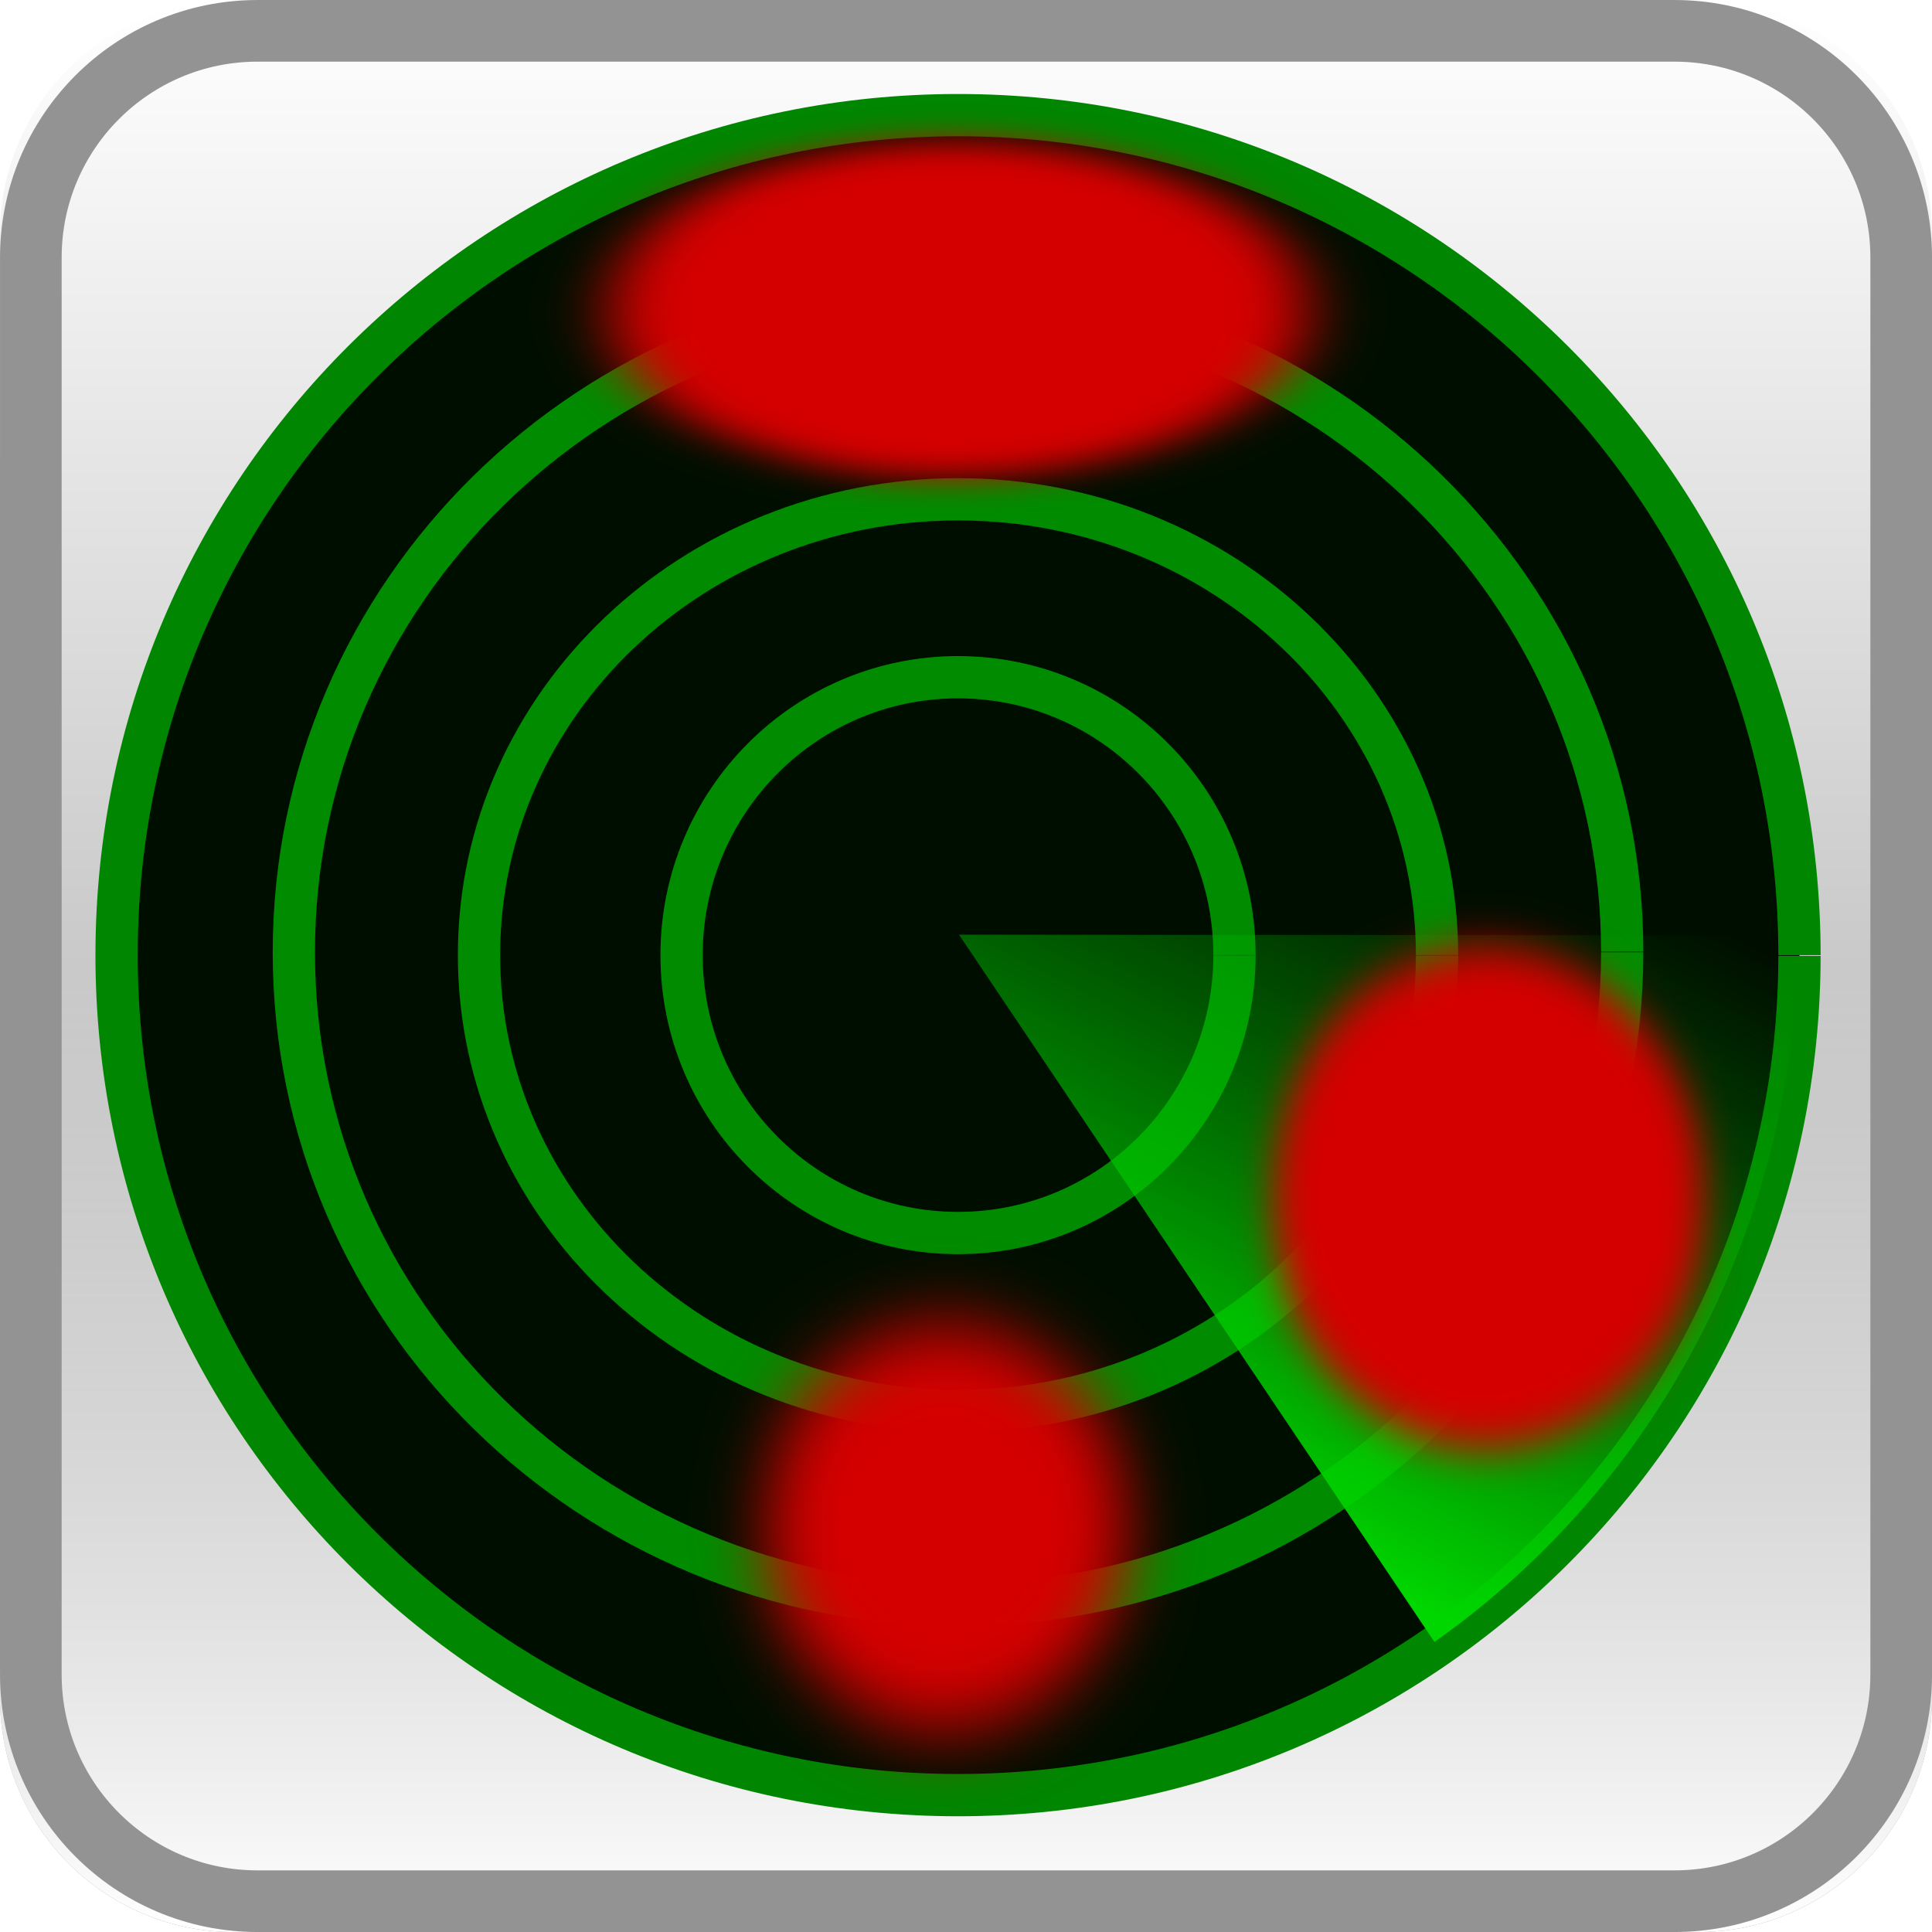
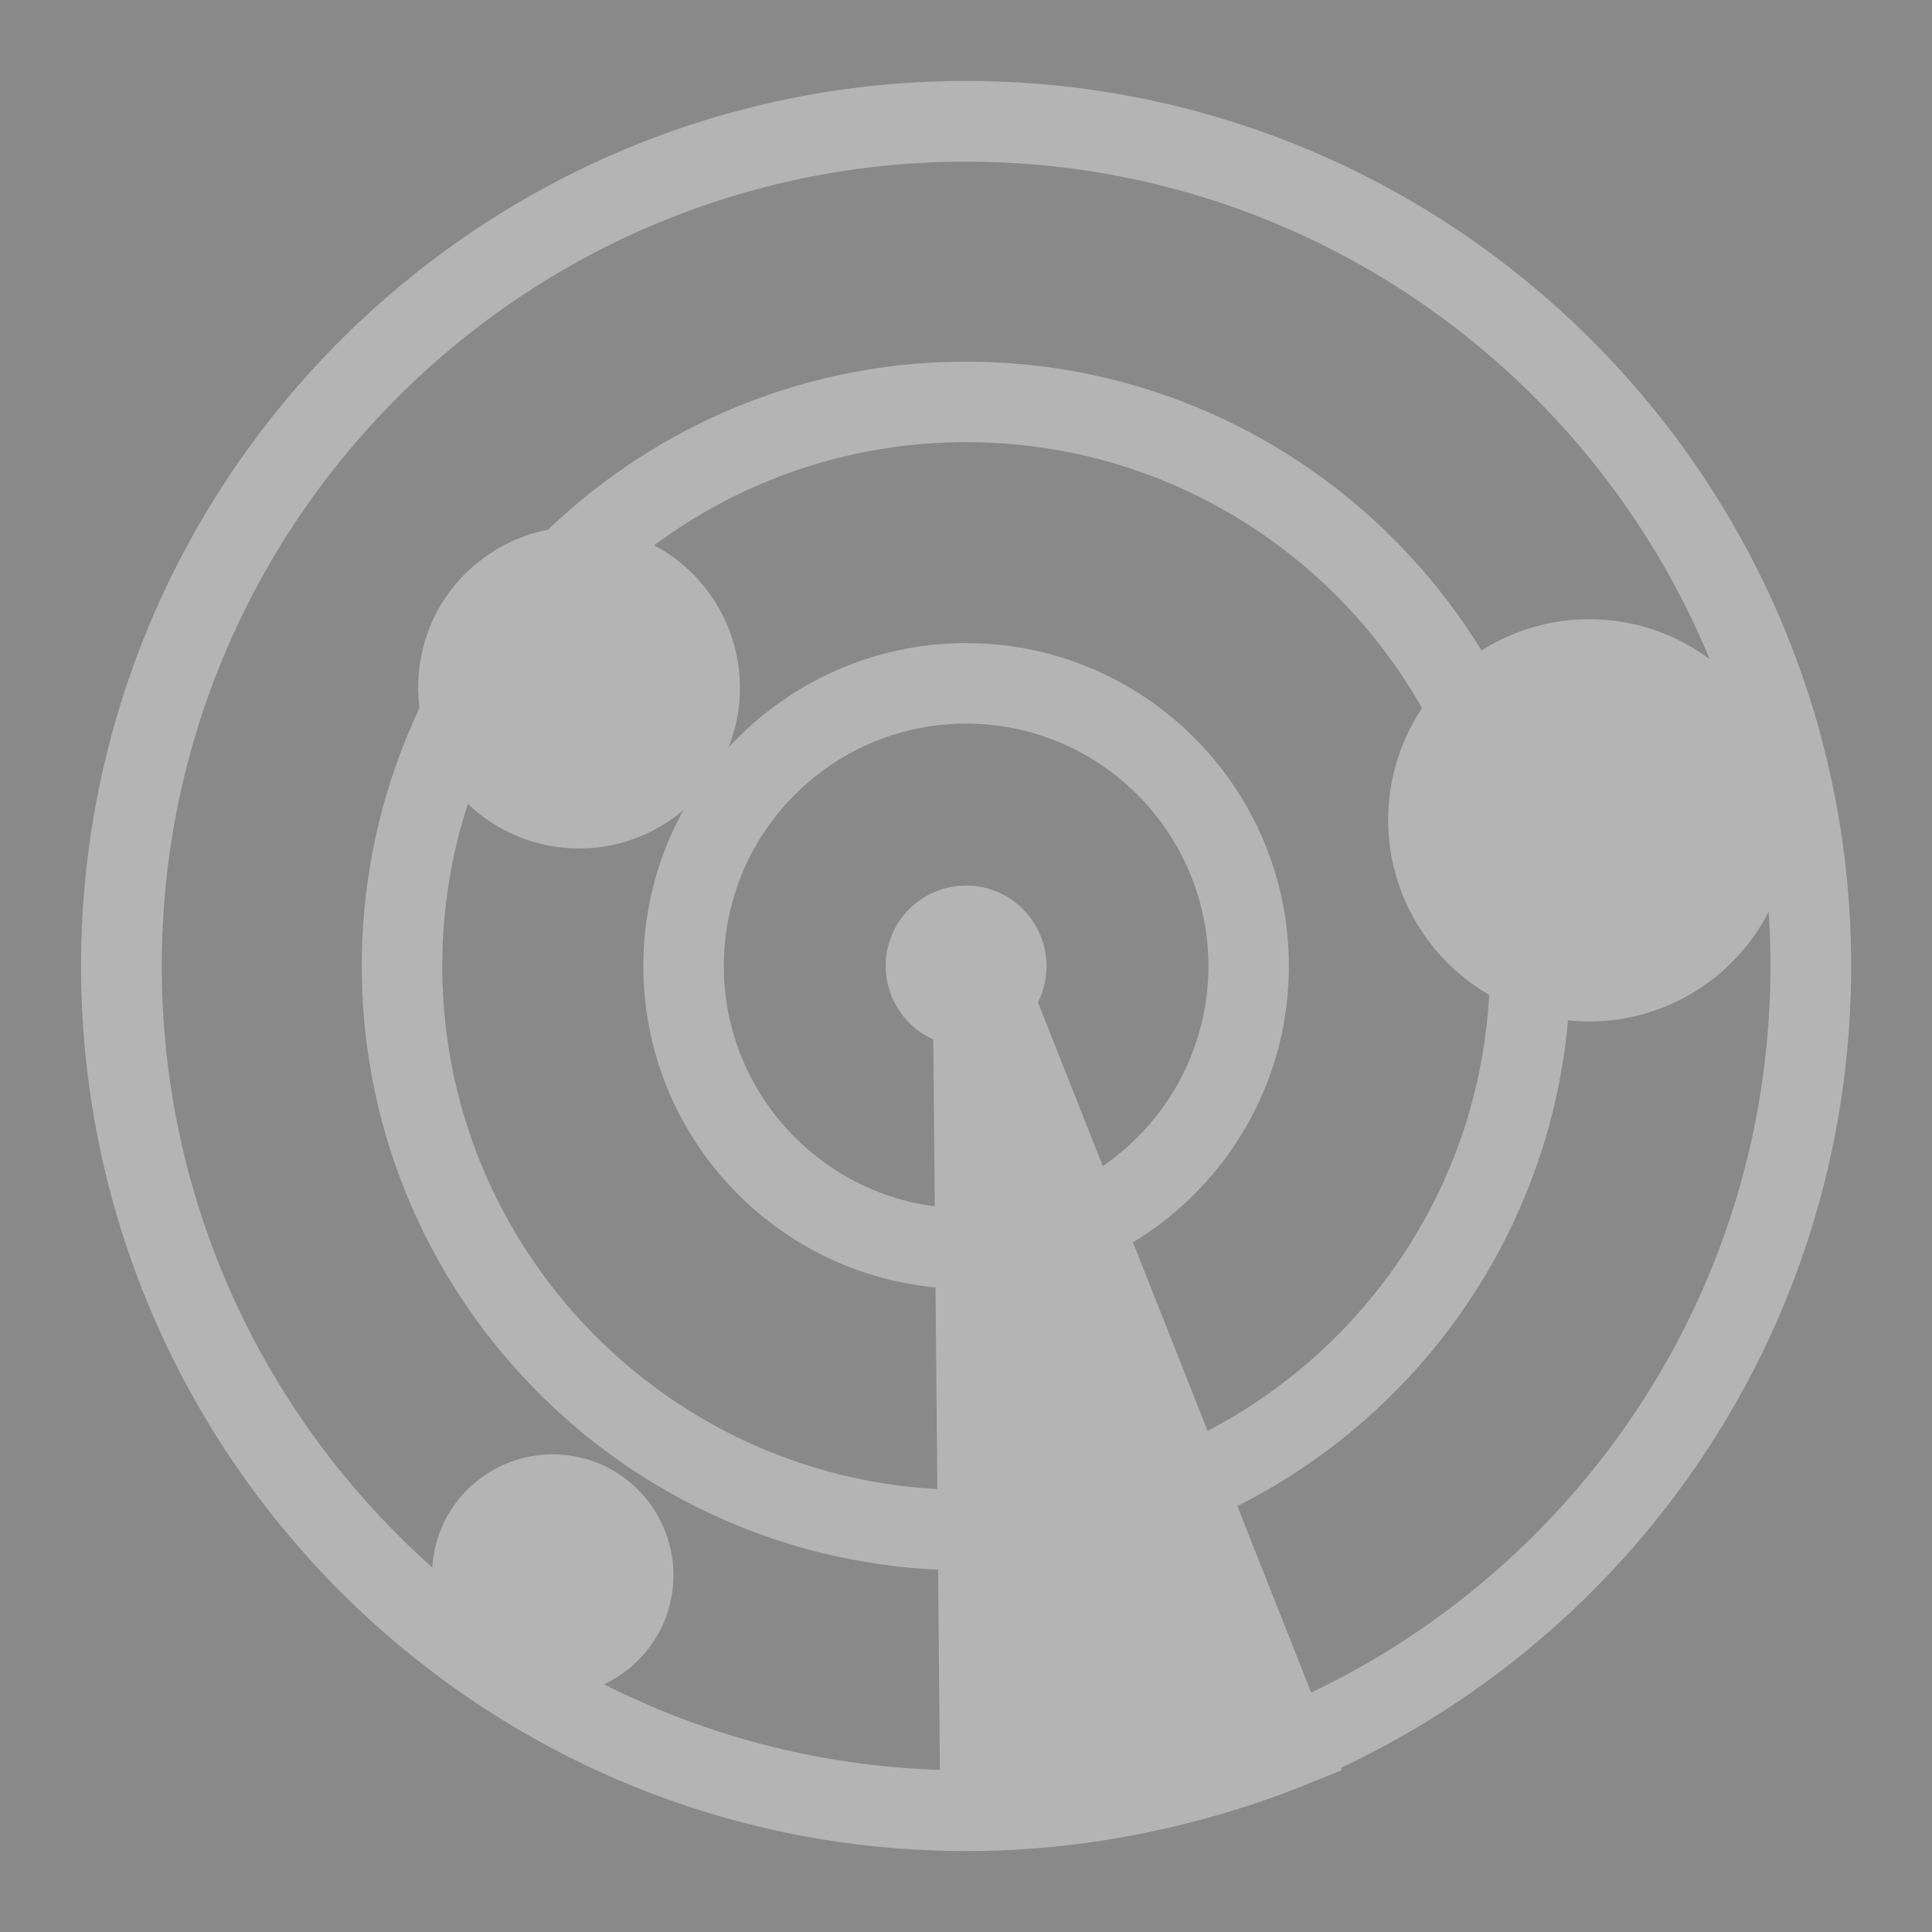
- <svg xmlns="http://www.w3.org/2000/svg" xmlns:xlink="http://www.w3.org/1999/xlink" version="1.0" id="svg2" height="32" width="32">
-   <defs id="defs4">
-     <linearGradient id="linearGradient6099">
-       <stop style="stop-color:#00d600;stop-opacity:1" offset="0" id="stop6101" />
-       <stop style="stop-color:#00ab00;stop-opacity:0;" offset="1" id="stop6103" />
-     </linearGradient>
-     <linearGradient id="linearGradient4659">
-       <stop id="stop4661" stop-color="#fff" offset="0" />
-       <stop id="stop4663" stop-color="#939393" offset="1" style="stop-color:#00ab00;stop-opacity:1" />
-     </linearGradient>
-     <linearGradient id="f">
-       <stop offset="0" stop-color="#fff" id="stop4653" />
-       <stop offset="1" stop-color="#939393" id="stop4655" />
-     </linearGradient>
-     <linearGradient id="linearGradient4090">
-       <stop id="stop4092" offset="0" style="stop-color:#8fa5ff;stop-opacity:1;" />
-       <stop style="stop-color:#0029ff;stop-opacity:1;" offset="0.51" id="stop4094" />
-       <stop id="stop4096" offset="1" style="stop-color:#001880;stop-opacity:1;" />
-     </linearGradient>
-     <linearGradient id="linearGradient3459">
-       <stop id="stop3461" offset="0" style="stop-color:#ffffff;stop-opacity:1;" />
-       <stop id="stop3463" offset="1" style="stop-color:#ffffff;stop-opacity:0;" />
-     </linearGradient>
-     <linearGradient y2="61.403" x2="106.286" y1="61.403" x1="-2.357" gradientTransform="matrix(0.2325041,0,0,0.2325041,2.392082,2.973699)" gradientUnits="userSpaceOnUse" id="linearGradient3335" xlink:href="#linearGradient4090" />
-     <linearGradient id="linearGradient6666-09">
-       <stop style="stop-color:#8fa5ff;stop-opacity:1;" offset="0" id="stop6668-1" />
-       <stop id="stop3183-7" offset="0.5" style="stop-color:#0029ff;stop-opacity:1;" />
-       <stop style="stop-color:#001880;stop-opacity:1;" offset="1" id="stop6670-7" />
-     </linearGradient>
-     <linearGradient id="linearGradient6666-09-1">
-       <stop style="stop-color:#8fa5ff;stop-opacity:1;" offset="0" id="stop6668-1-8" />
-       <stop id="stop3183-7-0" offset="0.5" style="stop-color:#0029ff;stop-opacity:1;" />
-       <stop style="stop-color:#001880;stop-opacity:1;" offset="1" id="stop6670-7-1" />
-     </linearGradient>
-     <linearGradient id="linearGradient6666-09-0">
-       <stop style="stop-color:#8fa5ff;stop-opacity:1;" offset="0" id="stop6668-1-3" />
-       <stop id="stop3183-7-5" offset="0.5" style="stop-color:#0029ff;stop-opacity:1;" />
-       <stop style="stop-color:#001880;stop-opacity:1;" offset="1" id="stop6670-7-9" />
-     </linearGradient>
-     <linearGradient y2="125.625" x2="45.993" y1="125.625" x1="42.257" gradientTransform="matrix(1.200713,0,0,1.200713,-8.495749,-27.13159)" gradientUnits="userSpaceOnUse" id="linearGradient4236" xlink:href="#linearGradient6666-09" />
-     <linearGradient y2="125.625" x2="45.993" y1="125.625" x1="42.257" gradientTransform="matrix(1.200713,0,0,1.200713,-4.981478,-44.02711)" gradientUnits="userSpaceOnUse" id="linearGradient4238" xlink:href="#linearGradient6666-09-1" />
-     <linearGradient y2="125.625" x2="45.993" y1="125.625" x1="42.257" gradientTransform="matrix(1.200713,0,0,1.200713,7.831022,-36.33961)" gradientUnits="userSpaceOnUse" id="linearGradient4240" xlink:href="#linearGradient6666-09-0" />
-     <linearGradient xlink:href="#f" id="E" gradientUnits="userSpaceOnUse" gradientTransform="matrix(1.03294,0,0,1.03294,-59.414,-1122.204)" x1="73.009" y1="1086.414" x2="73.009" y2="1055.434" />
-     <linearGradient id="linearGradient4657">
-       <stop id="stop4324" stop-color="#fff" offset="0" />
-       <stop id="stop4326" stop-color="#939393" offset="1" />
-     </linearGradient>
-     <linearGradient xlink:href="#linearGradient3459" id="F" gradientUnits="userSpaceOnUse" gradientTransform="matrix(1.03294,0,0,1.03294,-59.414,-1090.204)" x1="73.009" y1="1086.414" x2="73.009" y2="1070.924" />
-     <linearGradient xlink:href="#linearGradient6099" id="linearGradient6105" x1="23.842" y1="26.755" x2="29.44" y2="15.873" gradientUnits="userSpaceOnUse" />
-     <radialGradient xlink:href="#linearGradient3134" id="radialGradient17650" gradientUnits="userSpaceOnUse" cx="50.27" cy="47.17" fx="50.27" fy="47.17" r="15.723" />
-     <linearGradient id="linearGradient3134">
-       <stop id="stop3136" offset="0" style="stop-color:#ffd500;stop-opacity:1;" />
-       <stop id="stop3138" offset="1" style="stop-color:#ff7e00;stop-opacity:1;" />
-     </linearGradient>
-     <filter style="color-interpolation-filters:sRGB" id="filter3356">
-       <feGaussianBlur id="feGaussianBlur3358" stdDeviation="0.611" />
+ <svg xmlns="http://www.w3.org/2000/svg" stroke-width="0.501" stroke-linejoin="bevel" fill-rule="evenodd" version="1.1" overflow="visible" width="18pt" height="18pt" viewBox="0 0 18 18">
+   <defs>
+     <marker id="DefaultArrow2" markerUnits="strokeWidth" viewBox="0 0 1 1" markerWidth="1" markerHeight="1" overflow="visible" orient="auto">
+       <g transform="scale(0.009259259)">
+         <path d="M -9 54 L -9 -54 L 117 0 z" />
+       </g>
+     </marker>
+     <marker id="DefaultArrow3" markerUnits="strokeWidth" viewBox="0 0 1 1" markerWidth="1" markerHeight="1" overflow="visible" orient="auto">
+       <g transform="scale(0.009259259)">
+         <path d="M -27 54 L -9 0 L -27 -54 L 135 0 z" />
+       </g>
+     </marker>
+     <marker id="DefaultArrow4" markerUnits="strokeWidth" viewBox="0 0 1 1" markerWidth="1" markerHeight="1" overflow="visible" orient="auto">
+       <g transform="scale(0.009259259)">
+         <path d="M -9,0 L -9,-45 C -9,-51.708 2.808,-56.580 9,-54 L 117,-9 C 120.916,-7.369 126.000,-4.242 126,0 C 126,4.242 120.916,7.369 117,9 L 9,54 C 2.808,56.580 -9,51.708 -9,45 z" />
+       </g>
+     </marker>
+     <marker id="DefaultArrow5" markerUnits="strokeWidth" viewBox="0 0 1 1" markerWidth="1" markerHeight="1" overflow="visible" orient="auto">
+       <g transform="scale(0.009259259)">
+         <path d="M -54, 0 C -54,29.807 -29.807,54 0,54 C 29.807,54 54,29.807 54,0 C 54,-29.807 29.807,-54 0,-54 C -29.807,-54 -54,-29.807 -54,0 z" />
+       </g>
+     </marker>
+     <marker id="DefaultArrow6" markerUnits="strokeWidth" viewBox="0 0 1 1" markerWidth="1" markerHeight="1" overflow="visible" orient="auto">
+       <g transform="scale(0.009259259)">
+         <path d="M -63,0 L 0,63 L 63,0 L 0,-63 z" />
+       </g>
+     </marker>
+     <marker id="DefaultArrow7" markerUnits="strokeWidth" viewBox="0 0 1 1" markerWidth="1" markerHeight="1" overflow="visible" orient="auto">
+       <g transform="scale(0.009259259)">
+         <path d="M 18,-54 L 108,-54 L 63,0 L 108,54 L 18, 54 L -36,0 z" />
+       </g>
+     </marker>
+     <marker id="DefaultArrow8" markerUnits="strokeWidth" viewBox="0 0 1 1" markerWidth="1" markerHeight="1" overflow="visible" orient="auto">
+       <g transform="scale(0.009259259)">
+         <path d="M -36,0 L 18,-54 L 54,-54 L 18,-18 L 27,-18 L 63,-54 L 99,-54 L 63,-18 L 72,-18 L 108,-54 L 144,-54 L 90,0 L 144,54 L 108,54 L 72,18 L 63,18 L 99,54 L 63,54 L 27,18 L 18,18 L 54,54 L 18,54 z" />
+       </g>
+     </marker>
+     <marker id="DefaultArrow9" markerUnits="strokeWidth" viewBox="0 0 1 1" markerWidth="1" markerHeight="1" overflow="visible" orient="auto">
+       <g transform="scale(0.009259259)">
+         <path d="M 0,45 L -45,0 L 0, -45 L 45, 0 z M 0, 63 L-63, 0 L 0, -63 L 63, 0 z" />
+       </g>
+     </marker>
+     <filter id="StainedFilter">
+       <feBlend mode="multiply" in2="BackgroundImage" in="SourceGraphic" result="blend" />
+       <feComposite in="blend" in2="SourceAlpha" operator="in" result="comp" />
    </filter>
-     <filter style="color-interpolation-filters:sRGB" id="filter21575" x="-0.116" width="1.232" y="-0.115" height="1.231">
-       <feGaussianBlur stdDeviation="1.517" id="feGaussianBlur21577" />
+     <filter id="BleachFilter">
+       <feBlend mode="screen" in2="BackgroundImage" in="SourceGraphic" result="blend" />
+       <feComposite in="blend" in2="SourceAlpha" operator="in" result="comp" />
    </filter>
-     <filter style="color-interpolation-filters:sRGB" id="filter21667" x="-0.217" width="1.434" y="-0.216" height="1.432">
-       <feGaussianBlur stdDeviation="2.836" id="feGaussianBlur21669" />
-     </filter>
-     <filter style="color-interpolation-filters:sRGB" id="filter21791" x="-0.109" width="1.217" y="-0.108" height="1.216">
-       <feGaussianBlur stdDeviation="1.418" id="feGaussianBlur21793" />
+     <filter id="InvertTransparencyBitmapFilter">
+       <feComponentTransfer>
+         <feFuncR type="gamma" amplitude="1.055" exponent=".417" offset="-0.055" />
+         <feFuncG type="gamma" amplitude="1.055" exponent=".417" offset="-0.055" />
+         <feFuncB type="gamma" amplitude="1.055" exponent=".417" offset="-0.055" />
+       </feComponentTransfer>
+       <feComponentTransfer>
+         <feFuncR type="linear" slope="-1" intercept="1" />
+         <feFuncG type="linear" slope="-1" intercept="1" />
+         <feFuncB type="linear" slope="-1" intercept="1" />
+         <feFuncA type="linear" slope="1" intercept="0" />
+       </feComponentTransfer>
+       <feComponentTransfer>
+         <feFuncR type="gamma" amplitude="1" exponent="2.4" offset="0" />
+         <feFuncG type="gamma" amplitude="1" exponent="2.4" offset="0" />
+         <feFuncB type="gamma" amplitude="1" exponent="2.4" offset="0" />
+       </feComponentTransfer>
    </filter>
  </defs>
-   <g style="enable-background:new" id="g50606" transform="translate(-2.5001168e-4,-2.5e-4)">
-     <g id="g4276">
-       <rect style="fill:url(#E);enable-background:new" x="0" id="rect4364" transform="scale(1,-1)" width="32" height="32" y="-32.001" ry="3.878" />
-       <rect style="fill:url(#F);enable-background:new" x="0" id="rect4366" y="0.001" width="32" height="32" ry="3.878" />
-       <rect style="fill:none;stroke:#939393;stroke-width:1.021;stroke-linecap:round;stroke-linejoin:round;enable-background:new" id="rect4426" width="30.979" height="30.979" x="0.511" y="0.511" ry="3.755" />
+   <g id="Document" fill="none" stroke="black" font-family="Times New Roman" font-size="16" transform="scale(1 -1)">
+     <g id="Spread" transform="translate(0 -18)">
+       <g id="Layer 1">
+         <g id="Group" stroke-linejoin="miter" stroke-miterlimit="79.84">
+           <g id="Group_1" stroke="none" stroke-width="0.75" fill="#898989" stroke-miterlimit="5.988">
+             <path d="M 18.001,18.001 L 18.001,0 L 0,0 L 0,18.001 L 18.001,18.001 Z" marker-start="none" marker-end="none" />
+           </g>
+           <g id="Group_2" stroke="#b4b4b4">
+             <path d="M 8.881,1.131 C 13.224,1.066 16.804,4.538 16.87,8.88 C 16.935,13.223 13.463,16.803 9.121,16.869 C 4.778,16.934 1.198,13.462 1.132,9.12 C 1.067,4.777 4.539,1.197 8.881,1.131 Z" stroke-width="0.752" marker-start="none" marker-end="none" stroke-miterlimit="5.988" />
+             <path d="M 8.921,3.745 C 11.821,3.701 14.212,6.02 14.256,8.92 C 14.3,11.82 11.981,14.211 9.081,14.255 C 6.181,14.299 3.79,11.98 3.746,9.08 C 3.702,6.18 6.021,3.789 8.921,3.745 Z" stroke-width="0.75" marker-start="none" marker-end="none" stroke-miterlimit="5.988" />
+             <path d="M 8.961,6.367 C 10.414,6.346 11.611,7.507 11.633,8.96 C 11.655,10.412 10.493,11.611 9.041,11.633 C 7.588,11.654 6.391,10.493 6.369,9.04 C 6.347,7.588 7.509,6.389 8.961,6.367 Z" stroke-width="0.75" marker-start="none" marker-end="none" stroke-miterlimit="5.988" />
+           </g>
+           <path d="M 8.807,8.276 C 9.206,8.169 9.618,8.406 9.725,8.805 C 9.832,9.204 9.594,9.617 9.195,9.724 C 8.796,9.831 8.384,9.594 8.277,9.195 C 8.17,8.796 8.408,8.383 8.807,8.276 Z" fill="#b4b4b4" stroke="none" stroke-width="0.75" marker-start="none" marker-end="none" stroke-miterlimit="5.988" />
+           <path d="M 9.065,8.996 L 9.136,1.146 C 10.116,1.155 11.094,1.345 12.015,1.717 L 9.153,8.947 L 9.065,8.996 Z" stroke-width="0.752" stroke="#b4b4b4" fill="#b4b4b4" marker-start="none" marker-end="none" stroke-miterlimit="5.988" />
+           <path d="M 4.937,2.222 C 5.546,2.105 6.137,2.503 6.254,3.112 C 6.371,3.721 5.972,4.313 5.363,4.43 C 4.754,4.547 4.163,4.15 4.046,3.541 C 3.929,2.932 4.328,2.339 4.937,2.222 Z" fill="#b4b4b4" stroke="none" stroke-width="0.563" marker-start="none" marker-end="none" stroke-miterlimit="5.988" />
+           <path d="M 14.452,8.517 C 15.467,8.322 16.452,8.985 16.647,10 C 16.842,11.015 16.177,12.002 15.162,12.197 C 14.147,12.392 13.162,11.73 12.967,10.715 C 12.772,9.7 13.437,8.712 14.452,8.517 Z" fill="#b4b4b4" stroke="none" stroke-width="0.938" marker-start="none" marker-end="none" stroke-miterlimit="5.988" />
+           <path d="M 5.111,10.122 C 5.923,9.966 6.711,10.496 6.867,11.308 C 7.023,12.12 6.491,12.91 5.679,13.066 C 4.867,13.222 4.079,12.692 3.923,11.88 C 3.767,11.068 4.299,10.278 5.111,10.122 Z" fill="#b4b4b4" stroke="none" stroke-width="0.75" marker-start="none" marker-end="none" stroke-miterlimit="5.988" />
+         </g>
+       </g>
    </g>
  </g>
-   <path style="fill:#000e00;fill-rule:evenodd;stroke:#008600;stroke-width:0.7;stroke-linecap:butt;stroke-linejoin:miter;stroke-opacity:1;fill-opacity:1;stroke-miterlimit:4;stroke-dasharray:none" id="path3699" d="M 29.805,15.833 A 13.937,13.913 0 0 1 15.859,29.733 13.937,13.913 0 0 1 1.931,15.814 13.937,13.913 0 0 1 15.871,1.907 13.937,13.913 0 0 1 29.805,15.82" />
-   <path style="fill:#000e00;fill-opacity:1;stroke:#008b00;stroke-width:0.7;stroke-miterlimit:4;stroke-dasharray:none;stroke-opacity:1" id="path4532" d="M 26.869,-15.763 A 11.001,10.809 0 0 1 15.861,-4.963 11.001,10.809 0 0 1 4.867,-15.777 11.001,10.809 0 0 1 15.87,-26.582 11.001,10.809 0 0 1 26.869,-15.772" transform="scale(1,-1)" />
-   <path style="fill:#000e00;fill-opacity:1;stroke:#008b00;stroke-width:0.7;stroke-miterlimit:4;stroke-dasharray:none;stroke-opacity:1" id="path4553" d="M 23.802,15.827 A 7.934,7.55 0 0 1 15.863,23.371 7.934,7.55 0 0 1 7.934,15.817 7.934,7.55 0 0 1 15.87,8.27 7.934,7.55 0 0 1 23.802,15.82" />
-   <path style="fill:#000e00;fill-opacity:1;stroke:#008b00;stroke-width:0.7;stroke-miterlimit:4;stroke-dasharray:none;stroke-opacity:1" id="path4555" d="m 20.447,15.824 a 4.579,4.603 0 0 1 -4.582,4.599 4.579,4.603 0 0 1 -4.576,-4.605 4.579,4.603 0 0 1 4.58,-4.601 4.579,4.603 0 0 1 4.578,4.603" />
-   <path style="opacity:1;fill:url(#linearGradient6105);fill-opacity:1;stroke:#008b00;stroke-width:0;stroke-miterlimit:4;stroke-dasharray:none;stroke-opacity:1" id="path4557" d="M 29.776,15.493 A 13.892,14.221 0 0 1 23.759,27.196 L 15.884,15.481 Z" />
-   <path style="fill:#d40000;fill-opacity:1;stroke:none;filter:url(#filter21791)" d="M 65.993,47.17 C 66.585,59.316 51.08,67.491 41.392,60.146 31.027,53.776 33.038,36.365 44.572,32.515 c 9.873,-4.187 21.751,3.912 21.421,14.655 z" id="path3156" transform="matrix(0.2275099,0,0,0.2647605,13.20461,7.359041)" />
-   <path style="fill:#d40000;fill-opacity:1;stroke:none;filter:url(#filter21667)" d="M 65.993,47.17 C 66.585,59.316 51.08,67.491 41.392,60.146 31.027,53.776 33.038,36.365 44.572,32.515 c 9.873,-4.187 21.751,3.912 21.421,14.655 z" id="path3156-0" transform="matrix(0.191467,0,0,0.2151605,6.044854,15.14312)" />
-   <path style="fill:#d40000;fill-opacity:1;stroke:none;filter:url(#filter21575)" d="M 65.993,47.17 C 66.585,59.316 51.08,67.491 41.392,60.146 31.027,53.776 33.038,36.365 44.572,32.515 c 9.873,-4.187 21.751,3.912 21.421,14.655 z" id="path3156-6" transform="matrix(0.3688224,0,0,0.1769838,-2.686795,-3.224328)" />
</svg>
